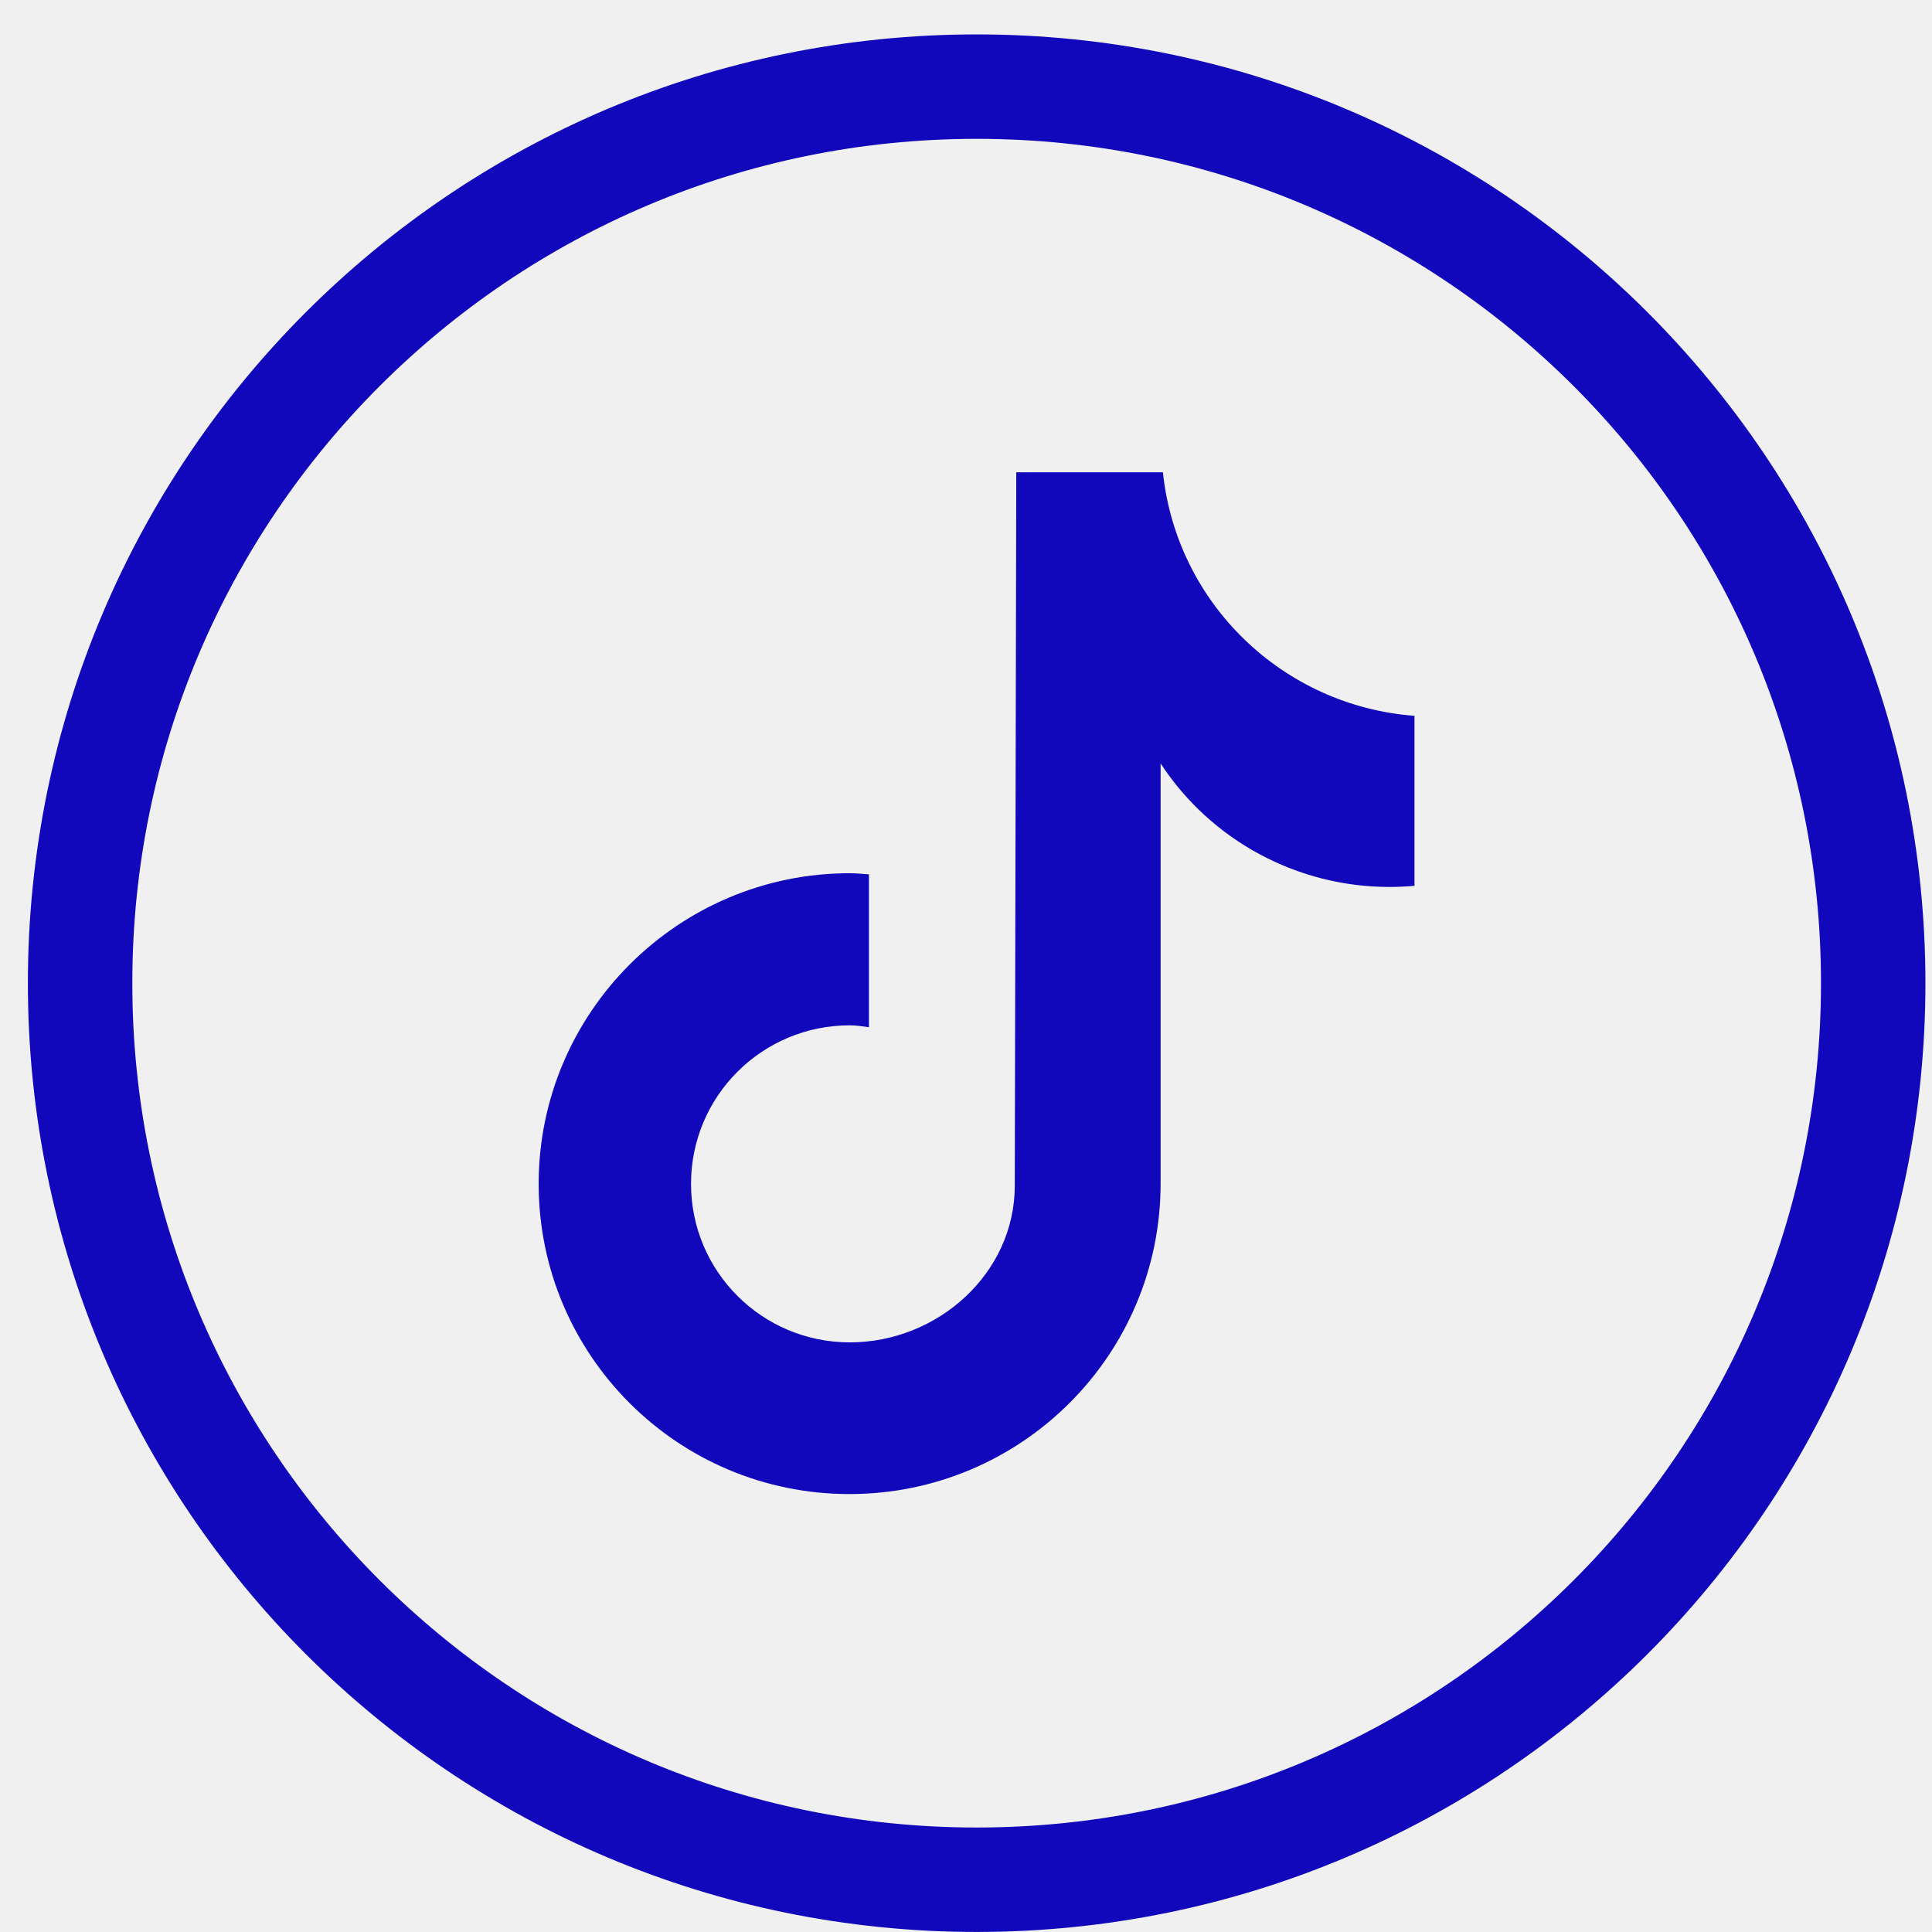
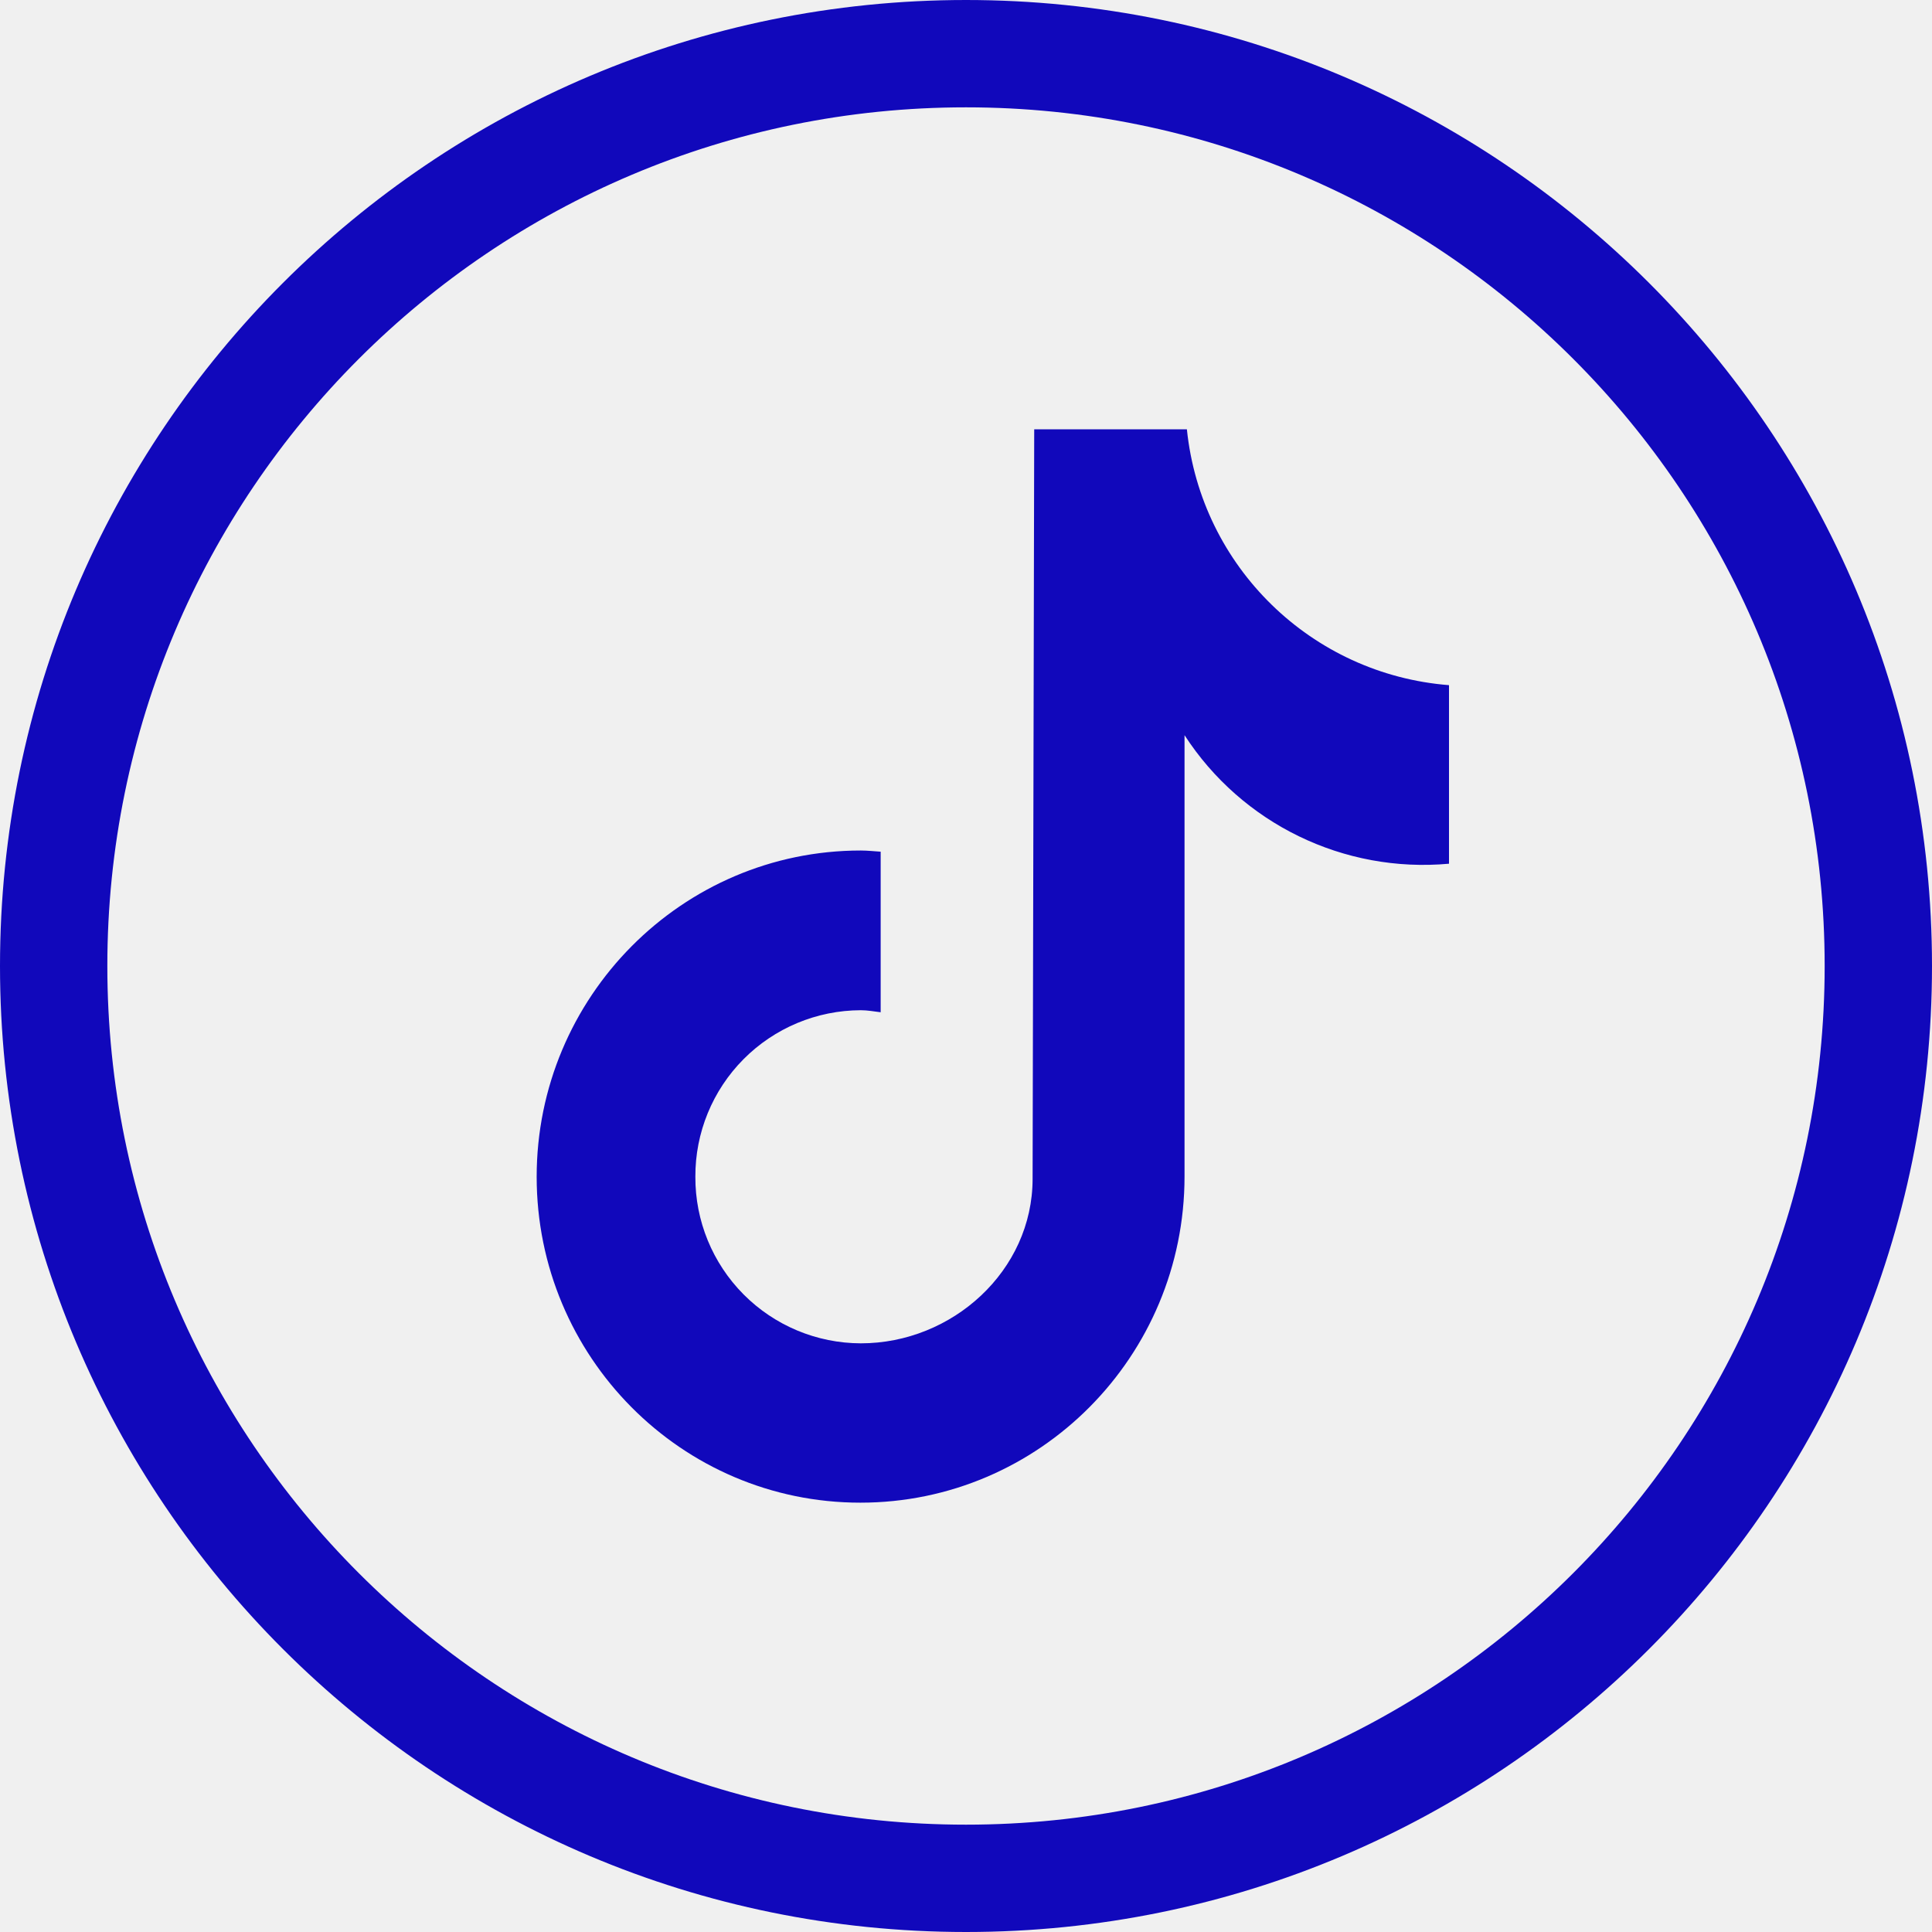
- <svg xmlns="http://www.w3.org/2000/svg" width="37" height="37" viewBox="0 0 37 37" fill="none">
-   <circle cx="18.704" cy="18.829" r="17.17" stroke="#1108BB" stroke-width="2" />
-   <g clip-path="url(#clip0_119_660)">
-     <path d="M27.089 16.964C26.928 16.979 26.767 16.986 26.607 16.986C24.844 16.986 23.192 16.096 22.227 14.621V22.665C22.227 25.949 19.558 28.613 16.268 28.613C12.978 28.613 10.316 25.949 10.316 22.672C10.316 19.395 12.985 16.723 16.275 16.723C16.4 16.723 16.524 16.738 16.641 16.745V19.672C16.517 19.657 16.4 19.636 16.275 19.636C14.594 19.636 13.234 20.993 13.234 22.672C13.234 24.351 14.594 25.708 16.275 25.708C17.957 25.708 19.434 24.387 19.434 22.708L19.463 9.045H22.271C22.534 11.556 24.567 13.519 27.089 13.709V16.964Z" fill="#1108BB" />
-   </g>
-   <defs>
-     <clipPath id="clip0_119_660">
-       <rect width="16.773" height="19.568" fill="white" transform="translate(10.3164 9.04492)" />
-     </clipPath>
-   </defs>
+ <svg xmlns="http://www.w3.org/2000/svg" width="36" height="36" viewBox="0 0 36 36" fill="none">
+   <circle cx="18" cy="18" r="17" stroke="#1108BB" stroke-width="2" />
+   <path d="M27 16.094a5.3 5.3 0 0 1-4.928-2.395v8.221c0 3.357-2.705 6.08-6.04 6.08S10 25.277 10 21.928s2.705-6.08 6.04-6.08c.126 0 .252.015.37.022v2.992c-.126-.015-.244-.038-.37-.038a3.09 3.09 0 0 0-3.083 3.104 3.09 3.09 0 0 0 3.083 3.103c1.704 0 3.201-1.35 3.201-3.066L19.271 8h2.845A5.33 5.33 0 0 0 27 12.767z" fill="#1108BB" />
</svg>
